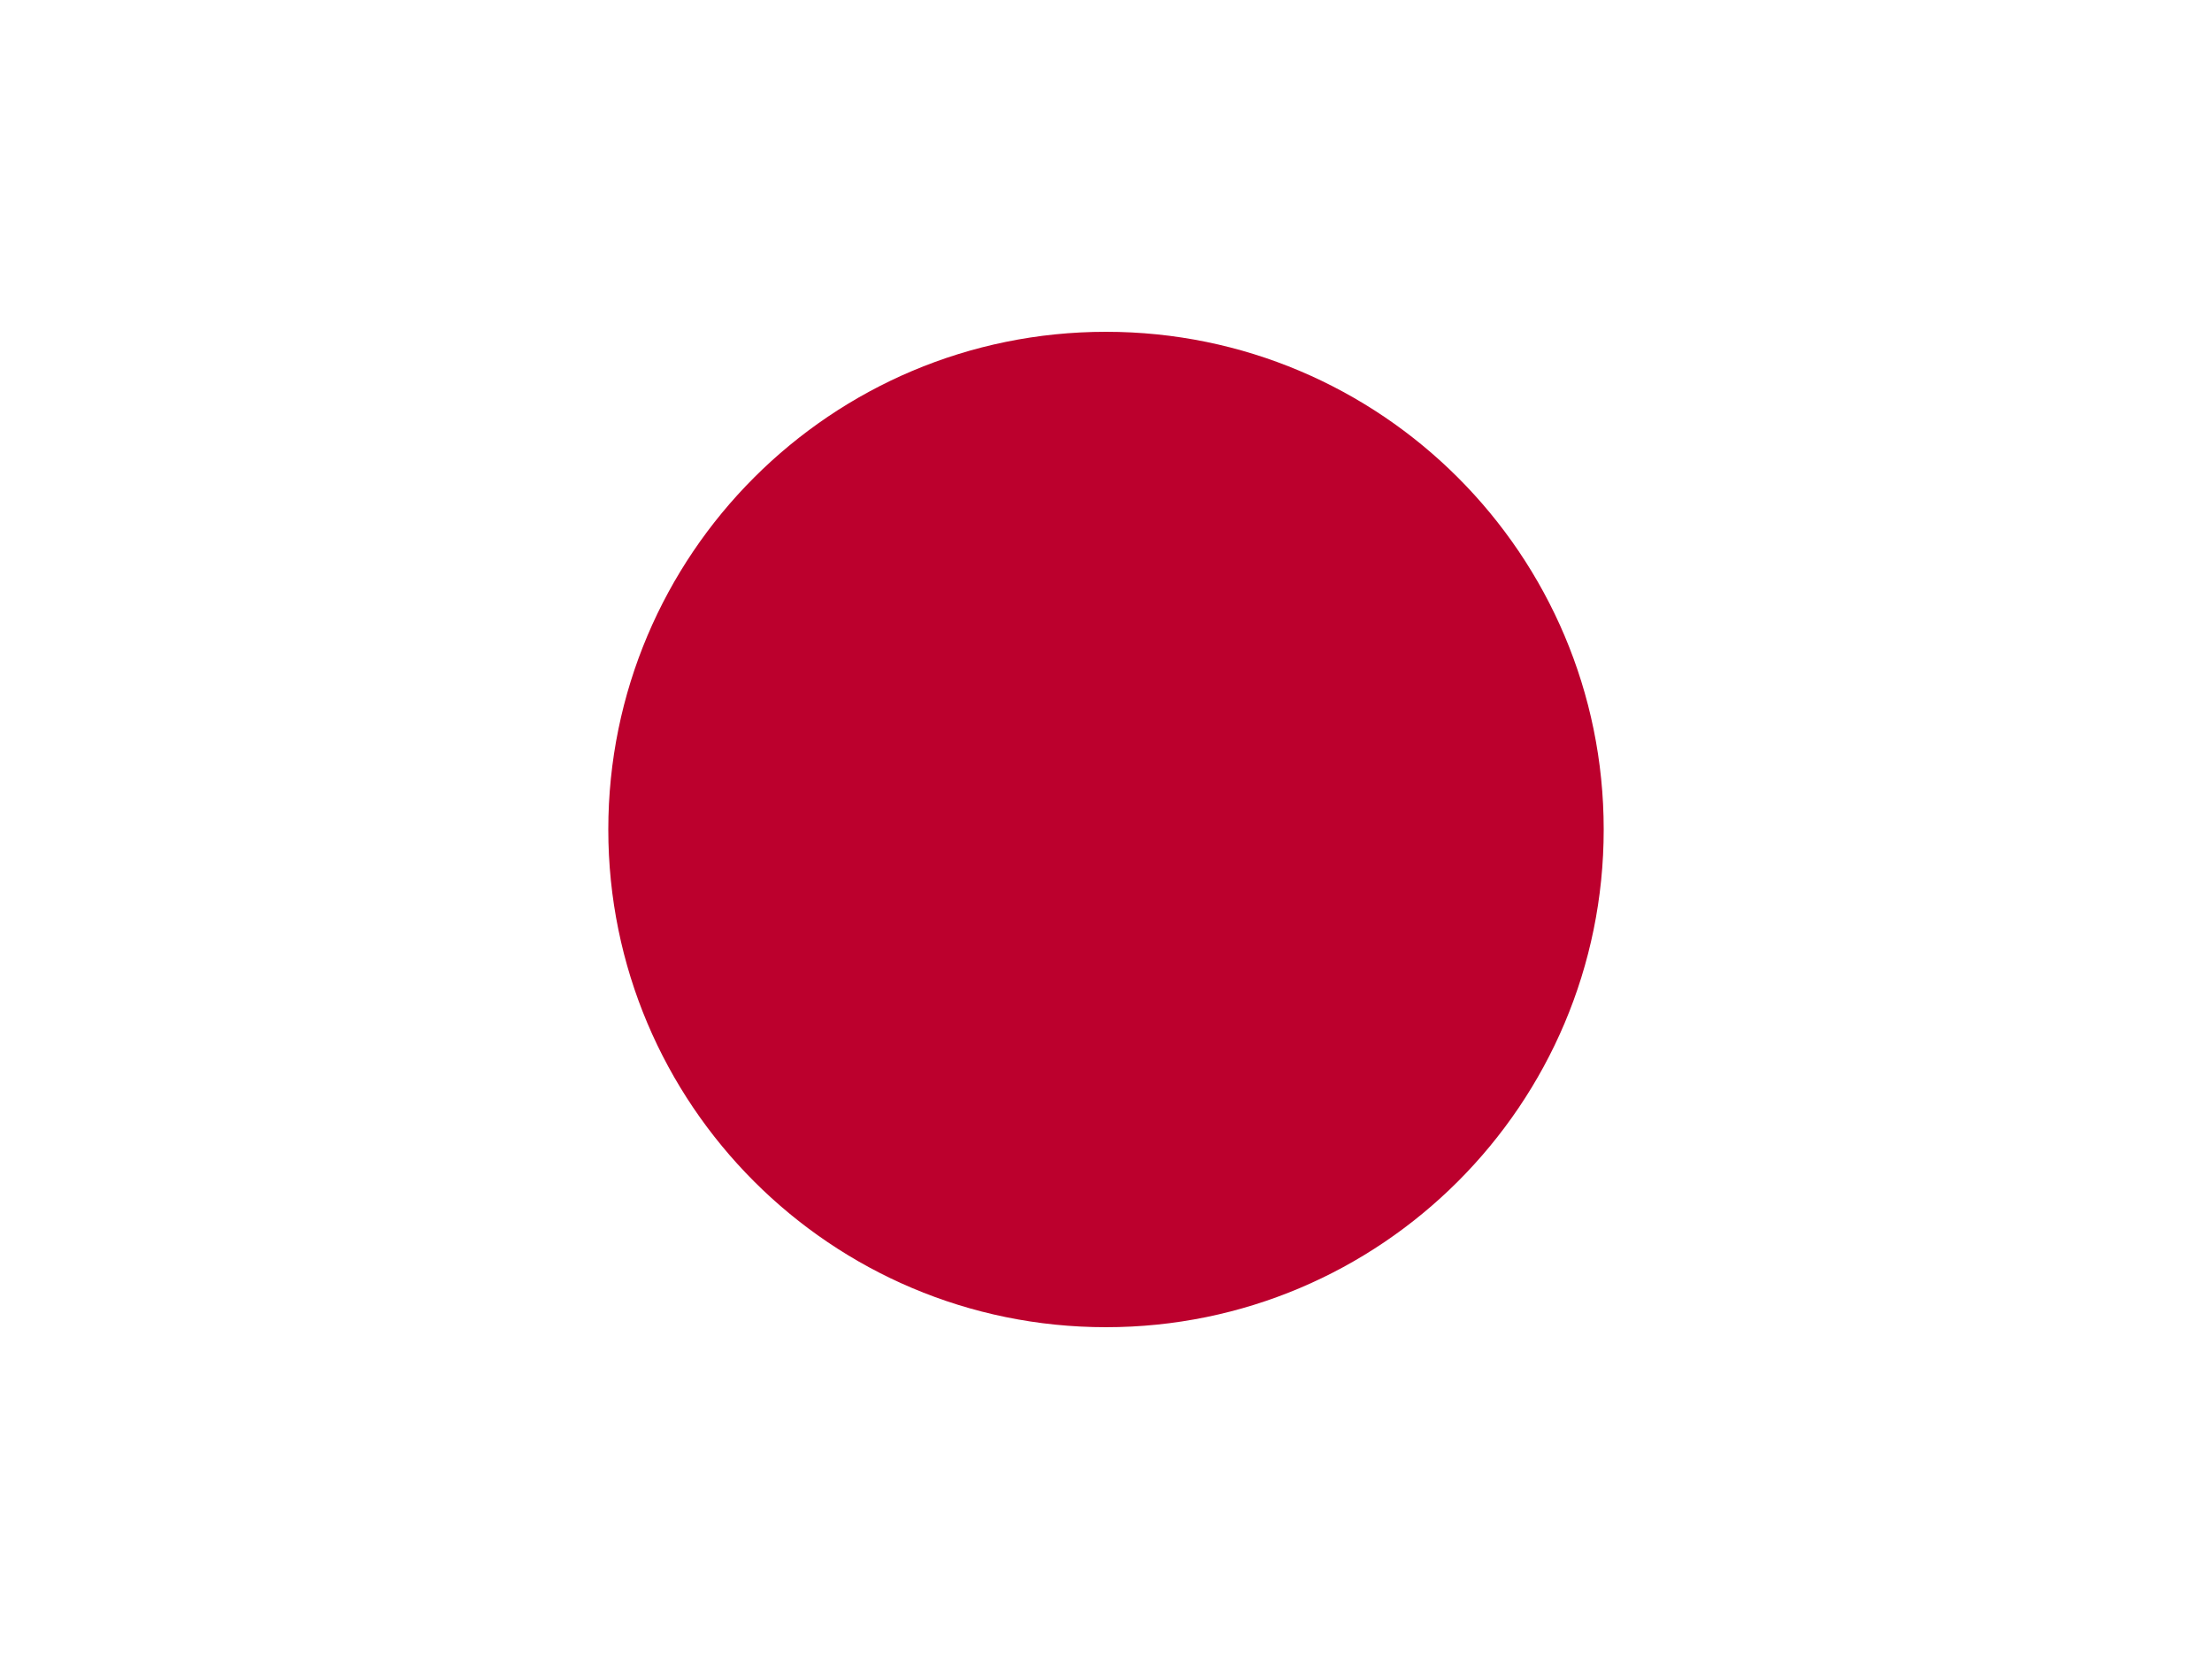
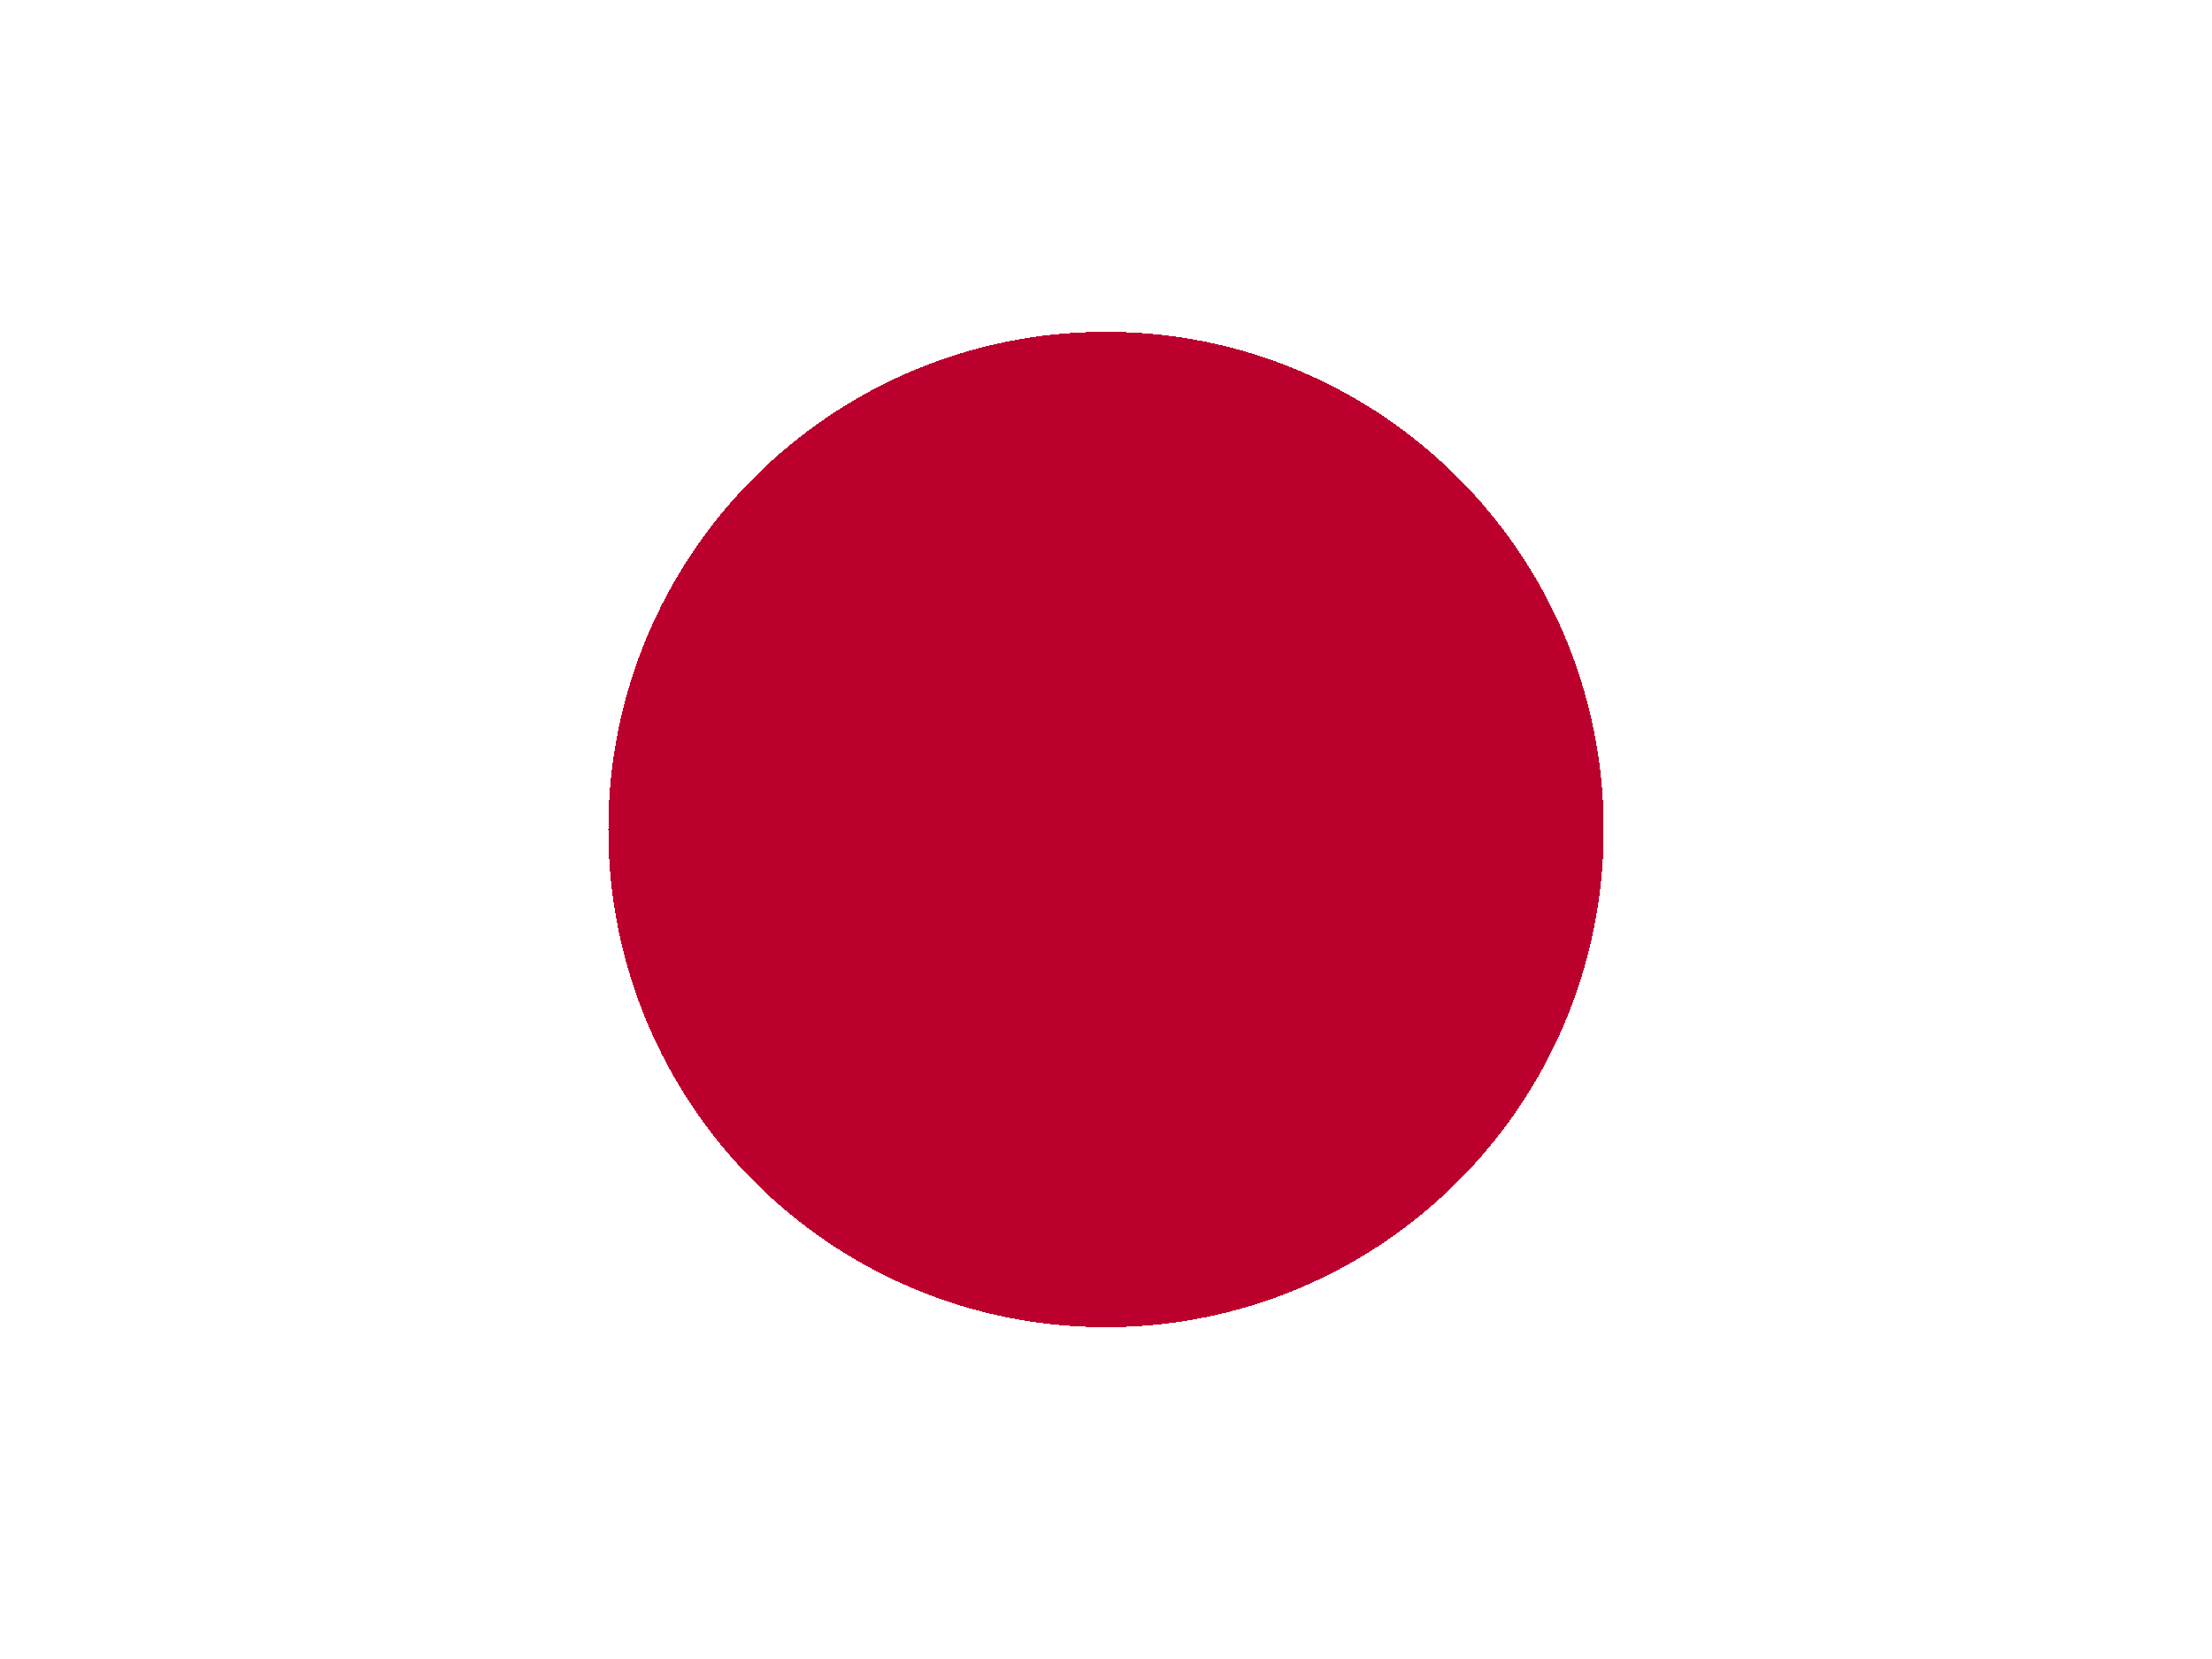
- <svg xmlns="http://www.w3.org/2000/svg" viewBox="0 0 640 480" width="640" height="480">
+ <svg xmlns="http://www.w3.org/2000/svg" shape-rendering="crispEdges" viewBox="0 0 640 480" width="640" height="480">
  <rect width="640" height="480" fill="#FFFFFF" />
  <circle cx="320" cy="240" r="144" fill="#BC002D" />
</svg>
